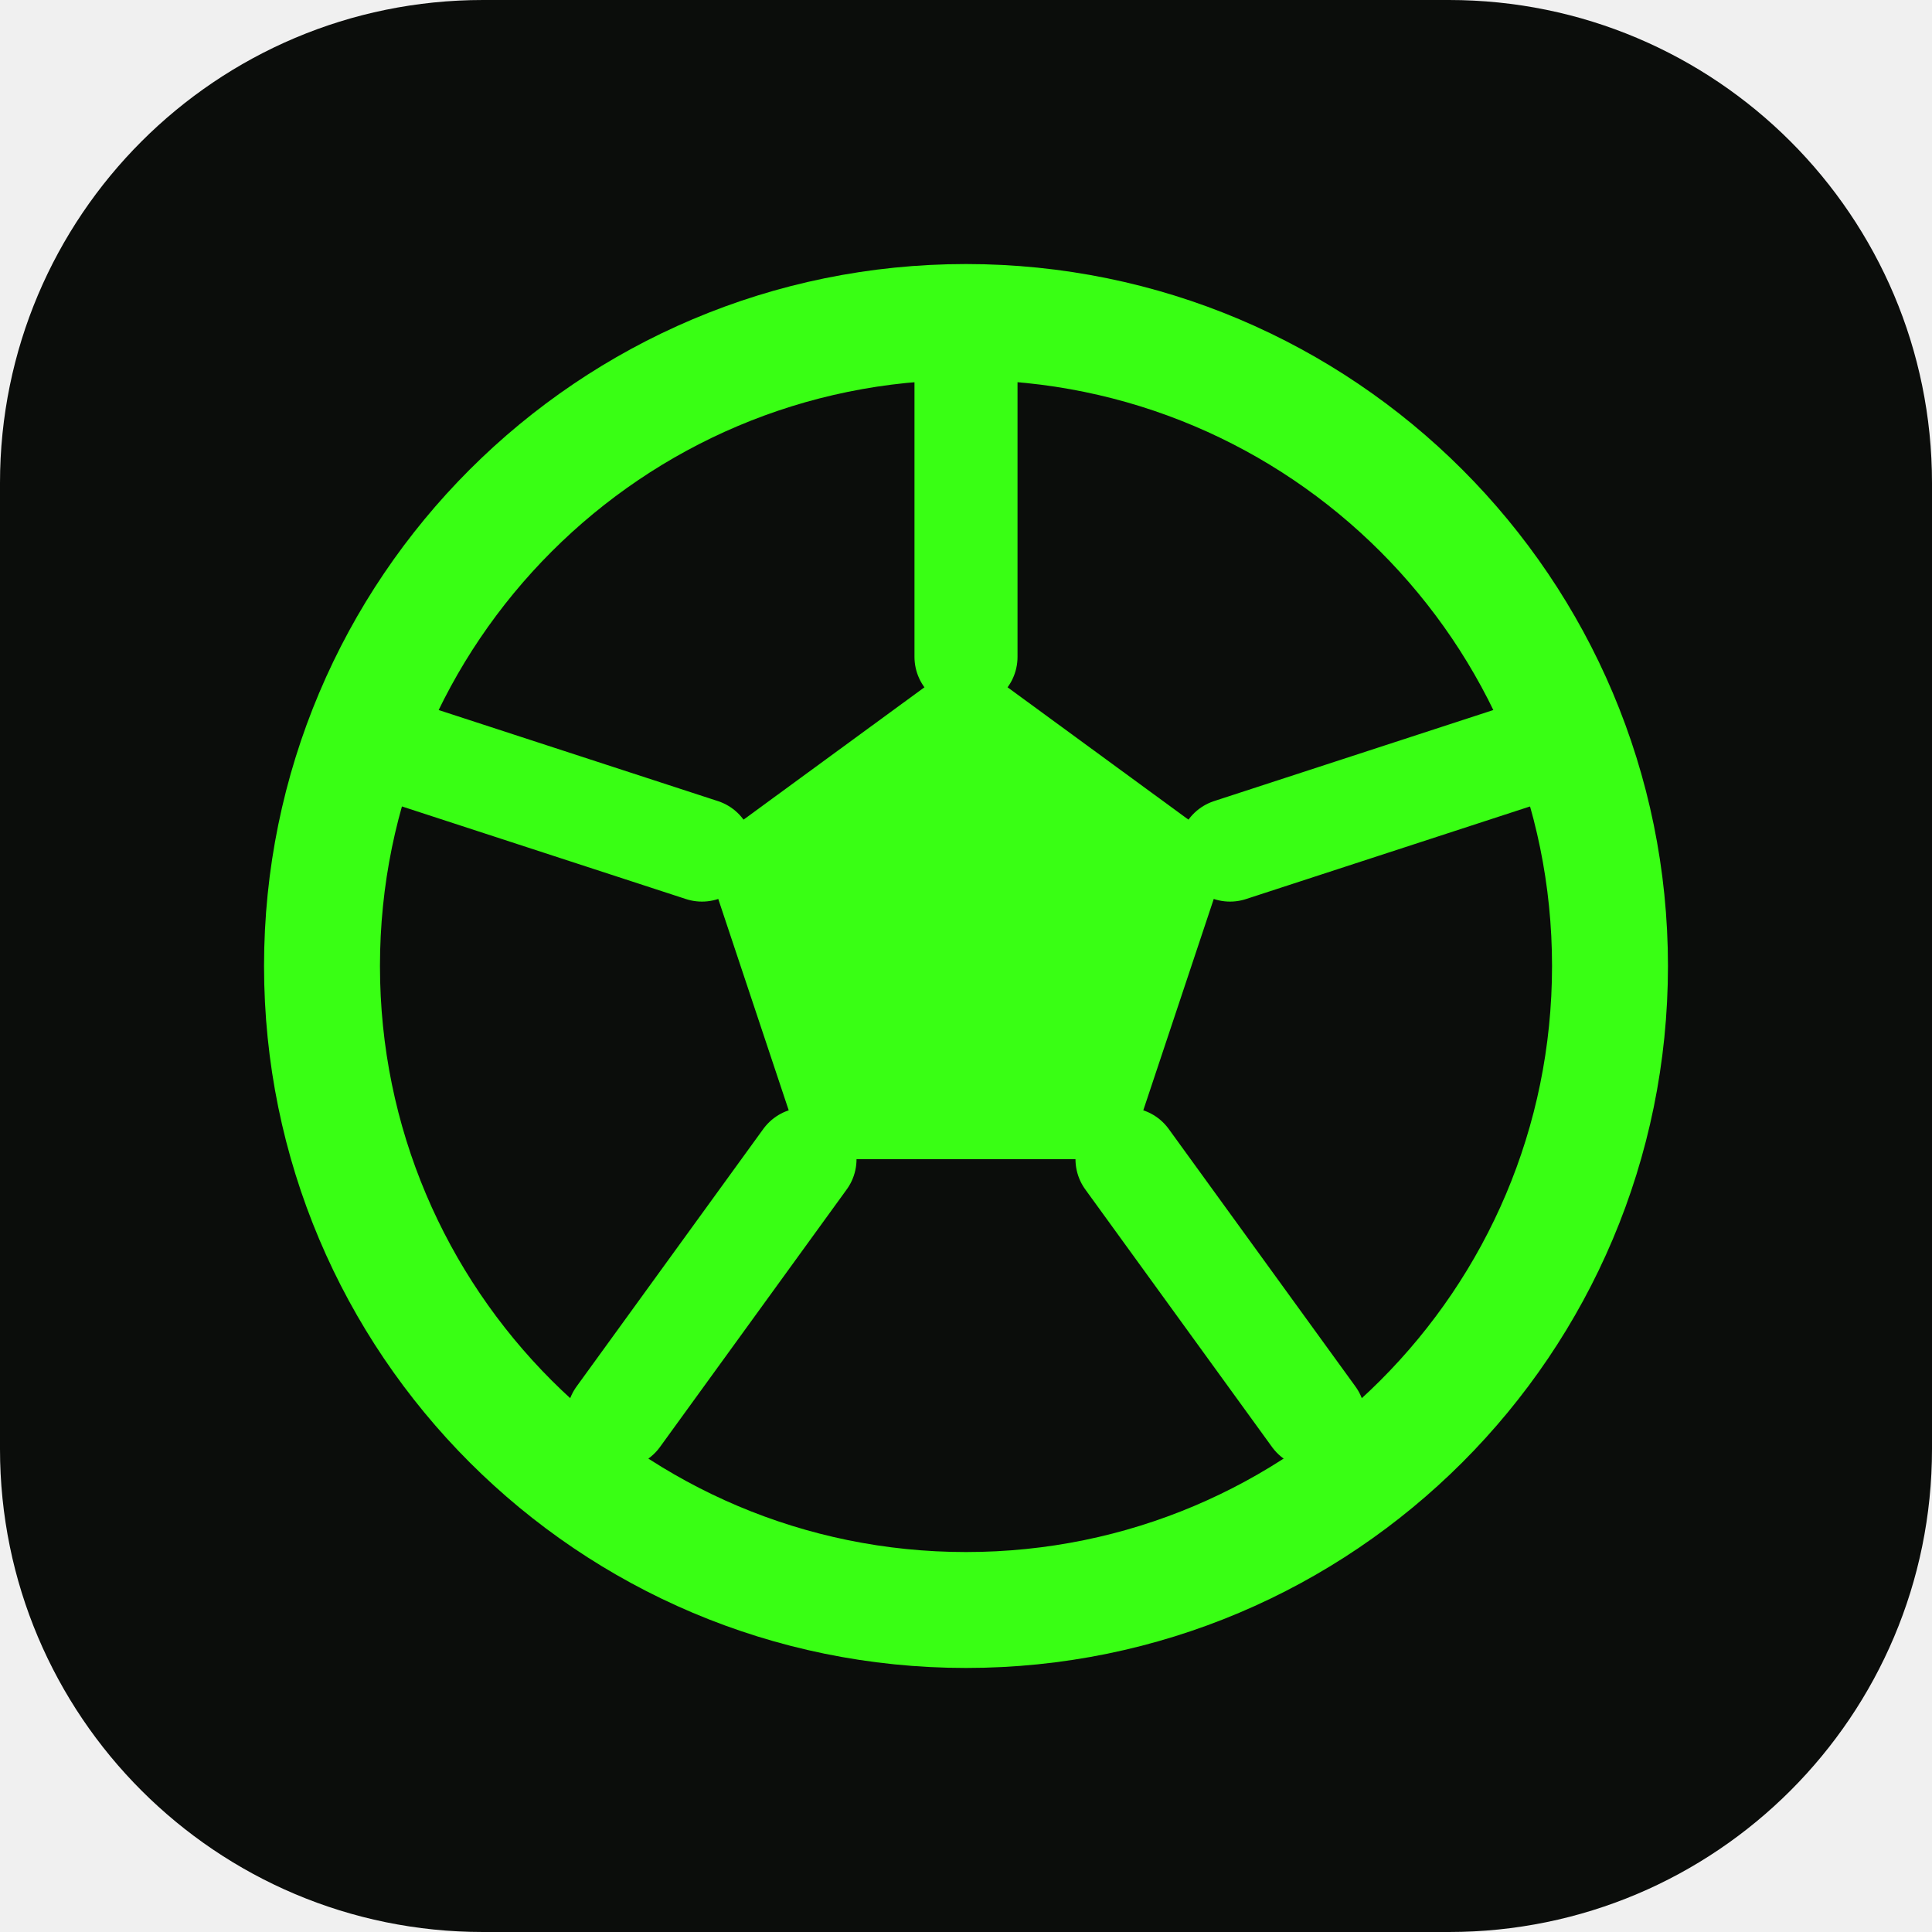
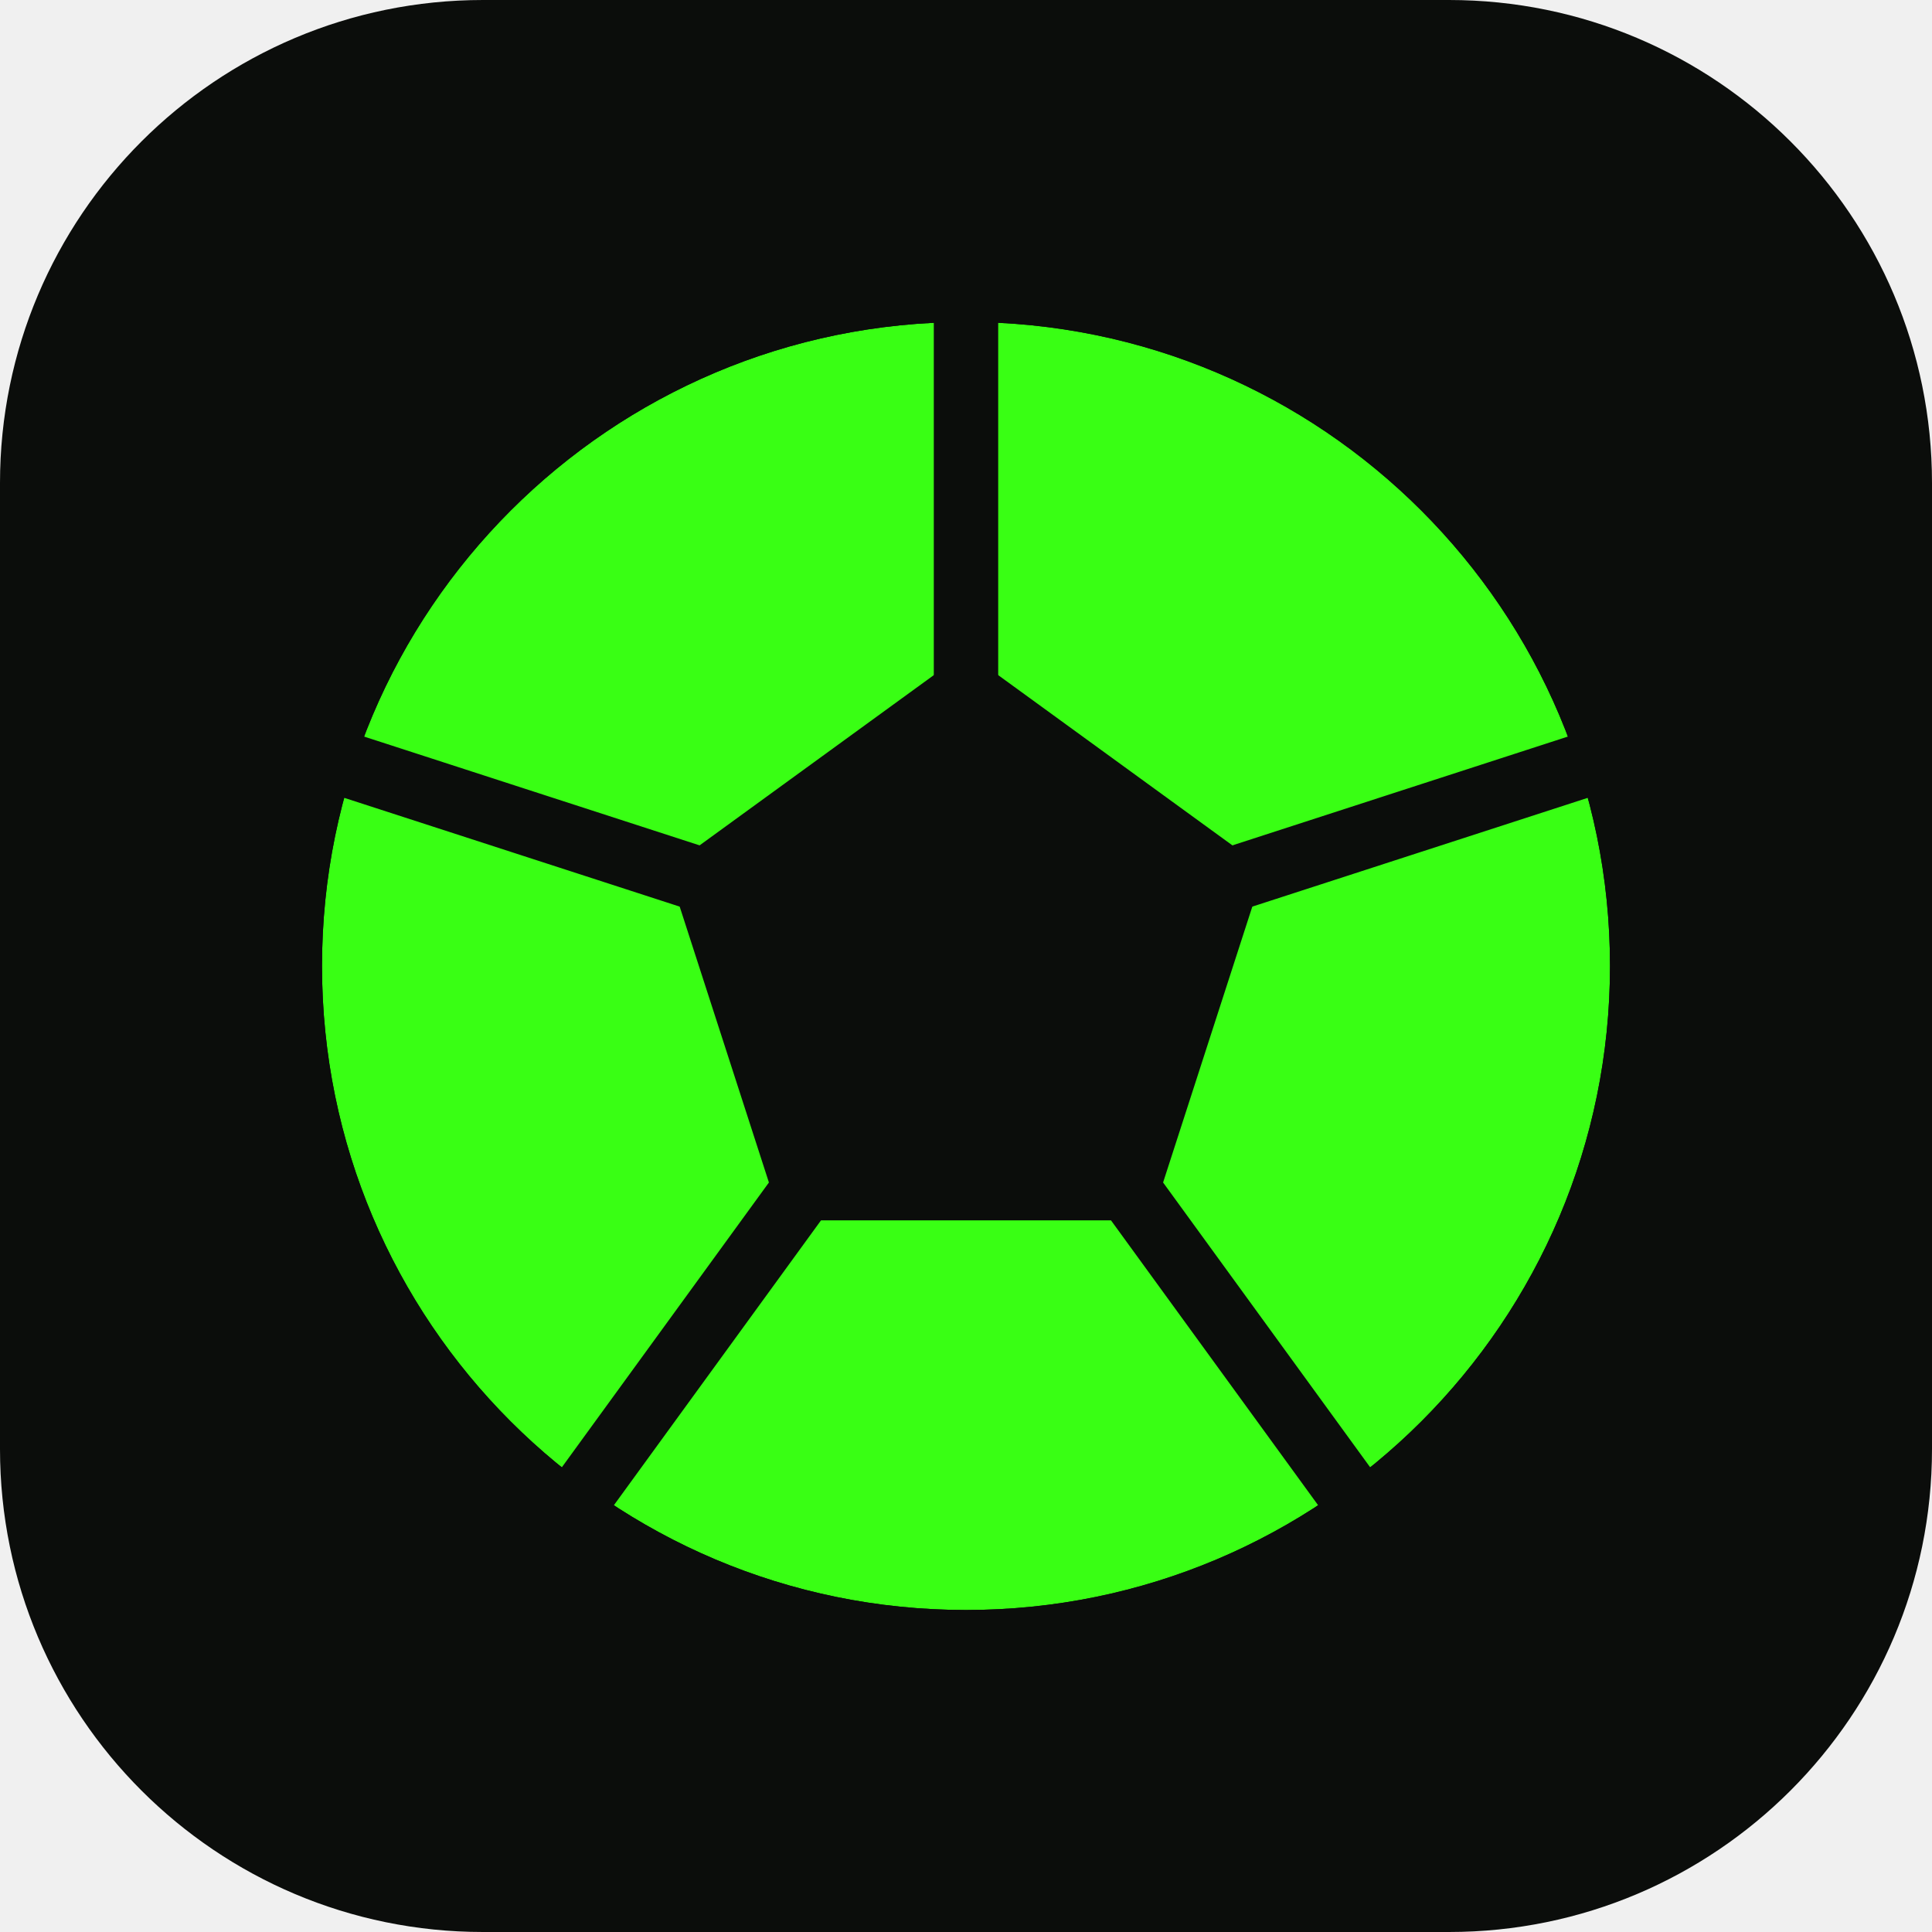
<svg xmlns="http://www.w3.org/2000/svg" viewBox="0 0 24 24">
  <rect width="24" height="24" rx="6" fill="#0b0d0b" />
-   <g transform="translate(2.4 2.4) scale(.8)" color="#39ff14">
-     <circle cx="12" cy="12" r="10" fill="none" stroke="currentColor" stroke-width="1.8" />
-     <path d="M12 7.2l4.1 3-1.6 4.8h-5L7.9 10.2z" fill="currentColor" />
-     <path d="M12 7.2V2.3M16.1 10.2l4.6-1.5M14.5 15l2.9 4M9.5 15l-2.9 4M7.9 10.2L3.3 8.7" fill="none" stroke="currentColor" stroke-width="1.6" stroke-linecap="round" />
+   <g transform="translate(2.4 2.4) scale(.8)">
+     <defs>
+       <mask id="b">
+         <circle cx="12" cy="12" r="10" fill="#fff" />
+         <path d="M12 7.8 15.99 10.7 14.47 15.4 9.53 15.4 8.01 10.7Z" fill="#000" stroke="#000" stroke-width="1.1" stroke-linejoin="round" />
+         <path d="M12 7.8V2M15.99 10.7l5.52-1.79M14.47 15.4l3.41 4.69M9.53 15.4l-3.41 4.69M8.01 10.7L2.49 8.91" fill="none" stroke="#000" stroke-width="1" stroke-linecap="round" />
+       </mask>
+     </defs>
+     <circle cx="12" cy="12" r="10" fill="#39ff14" mask="url(#b)" />
  </g>
</svg>
